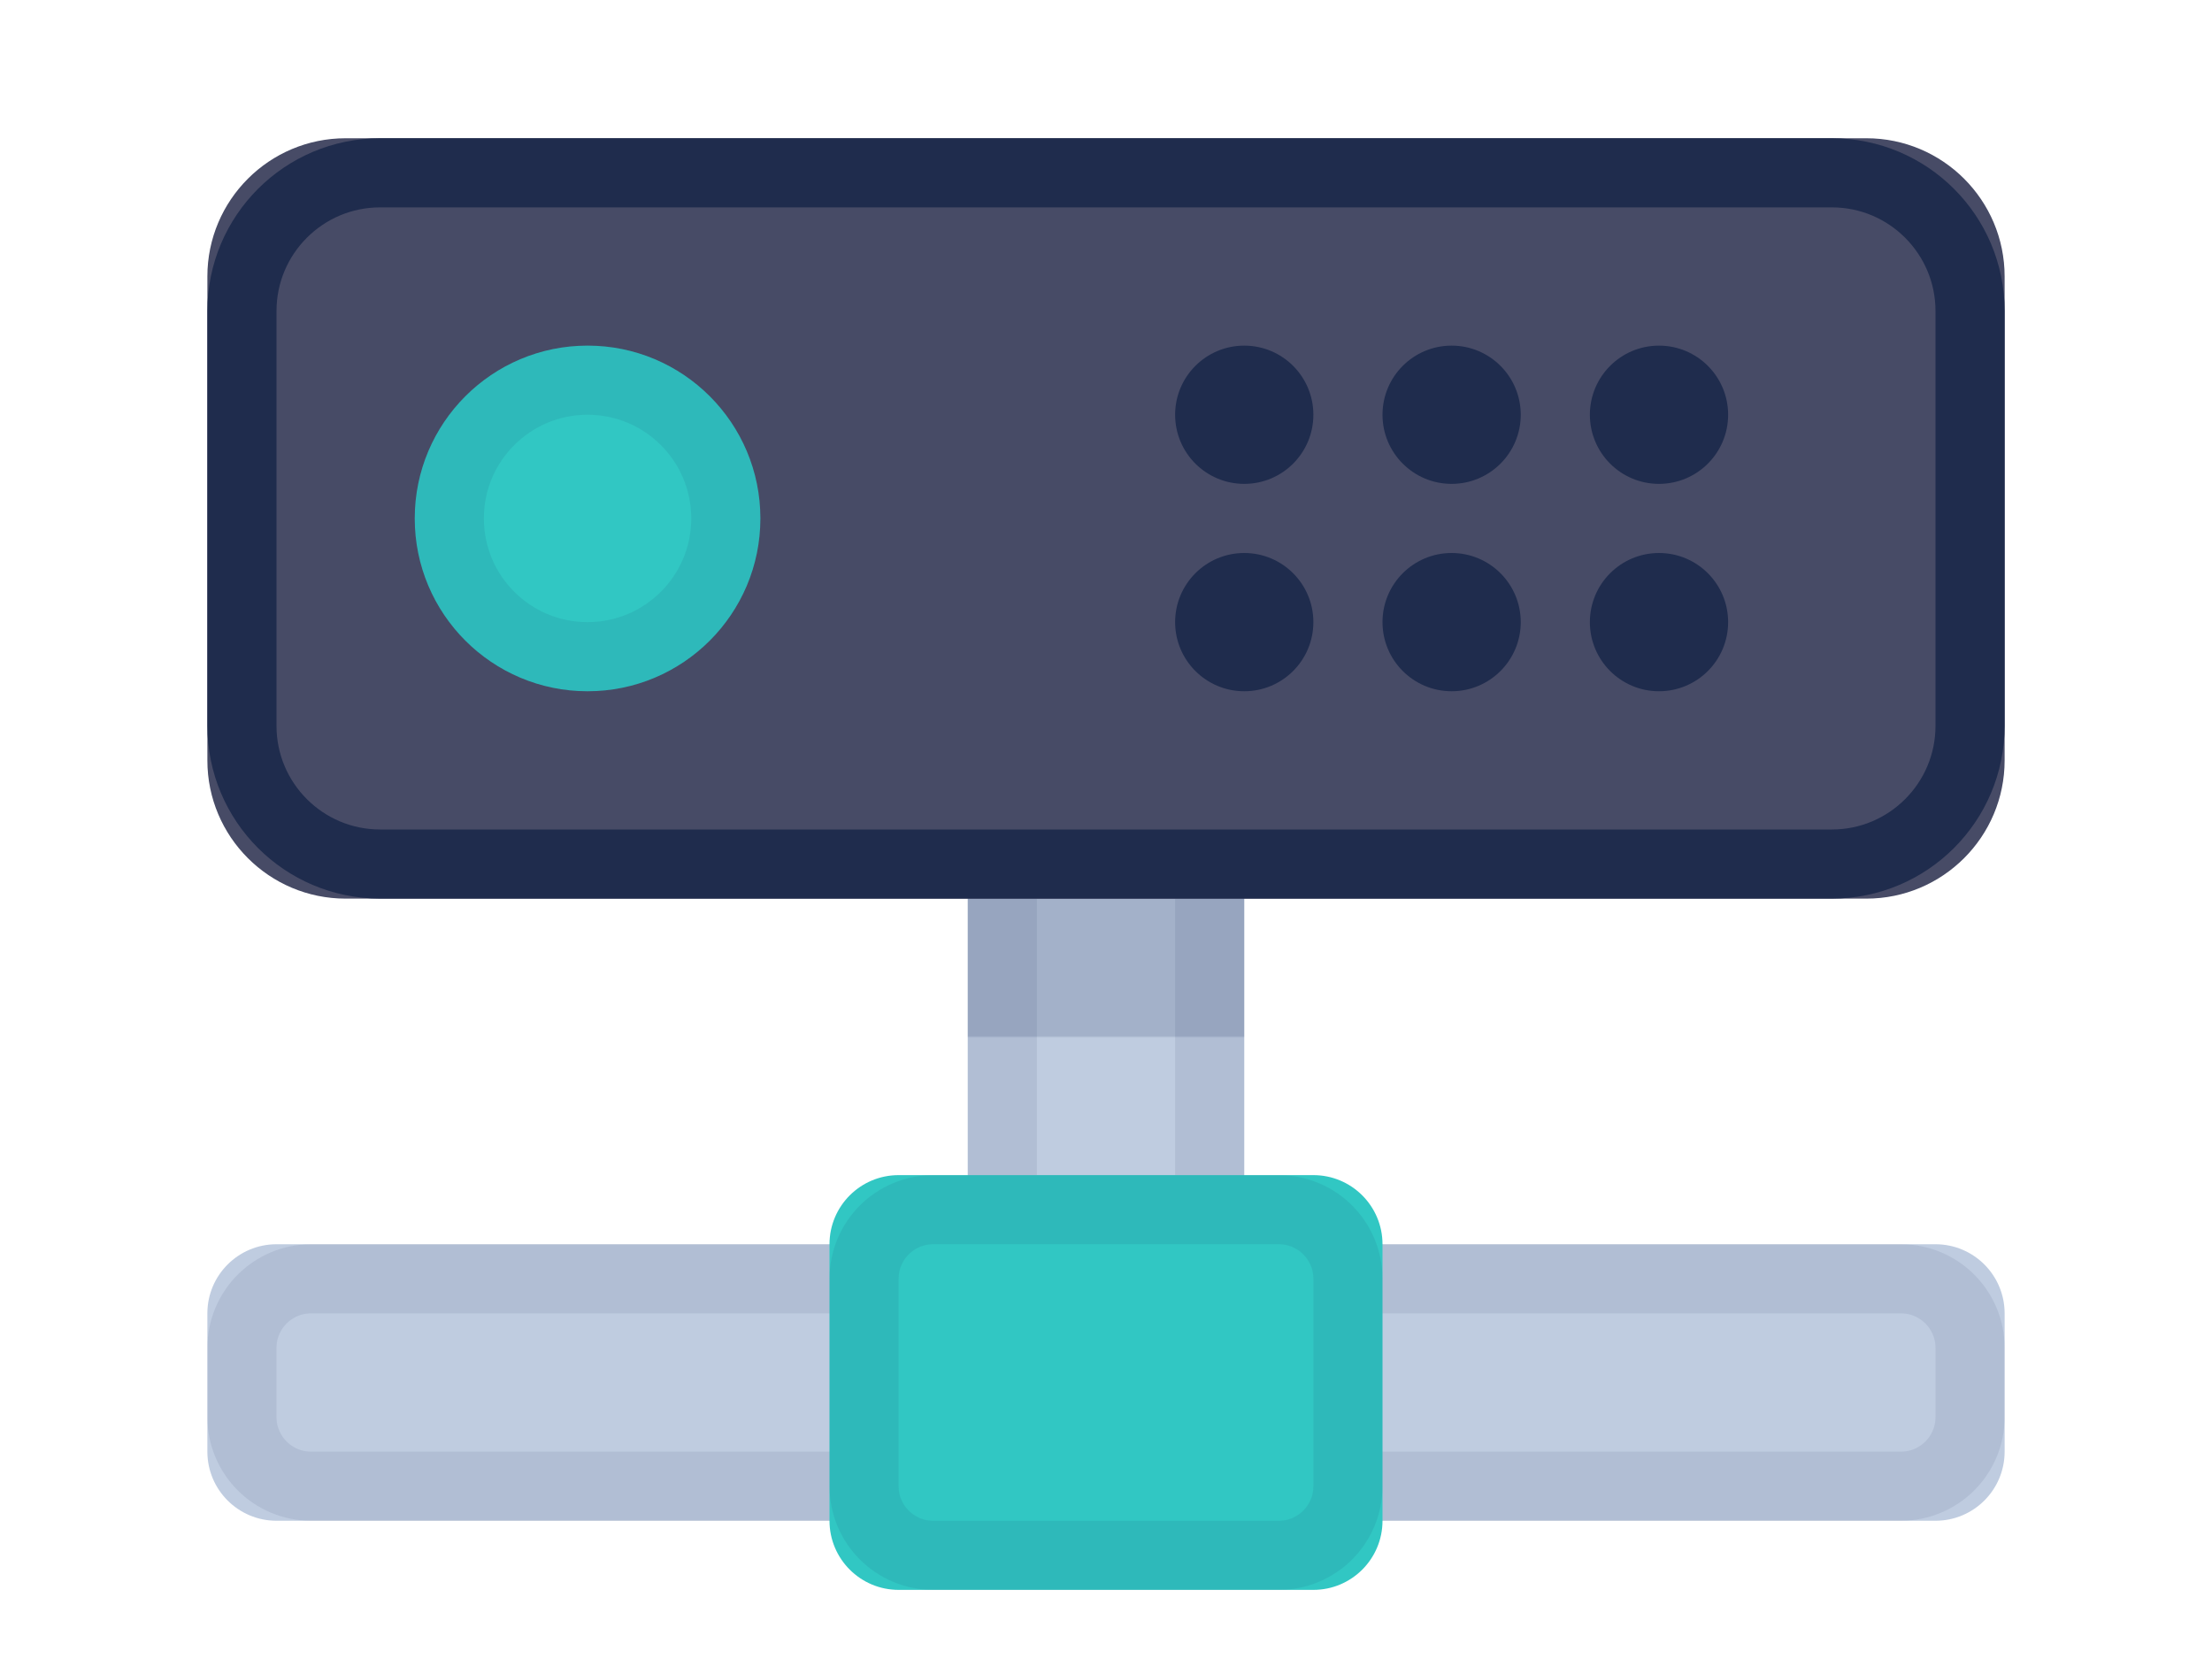
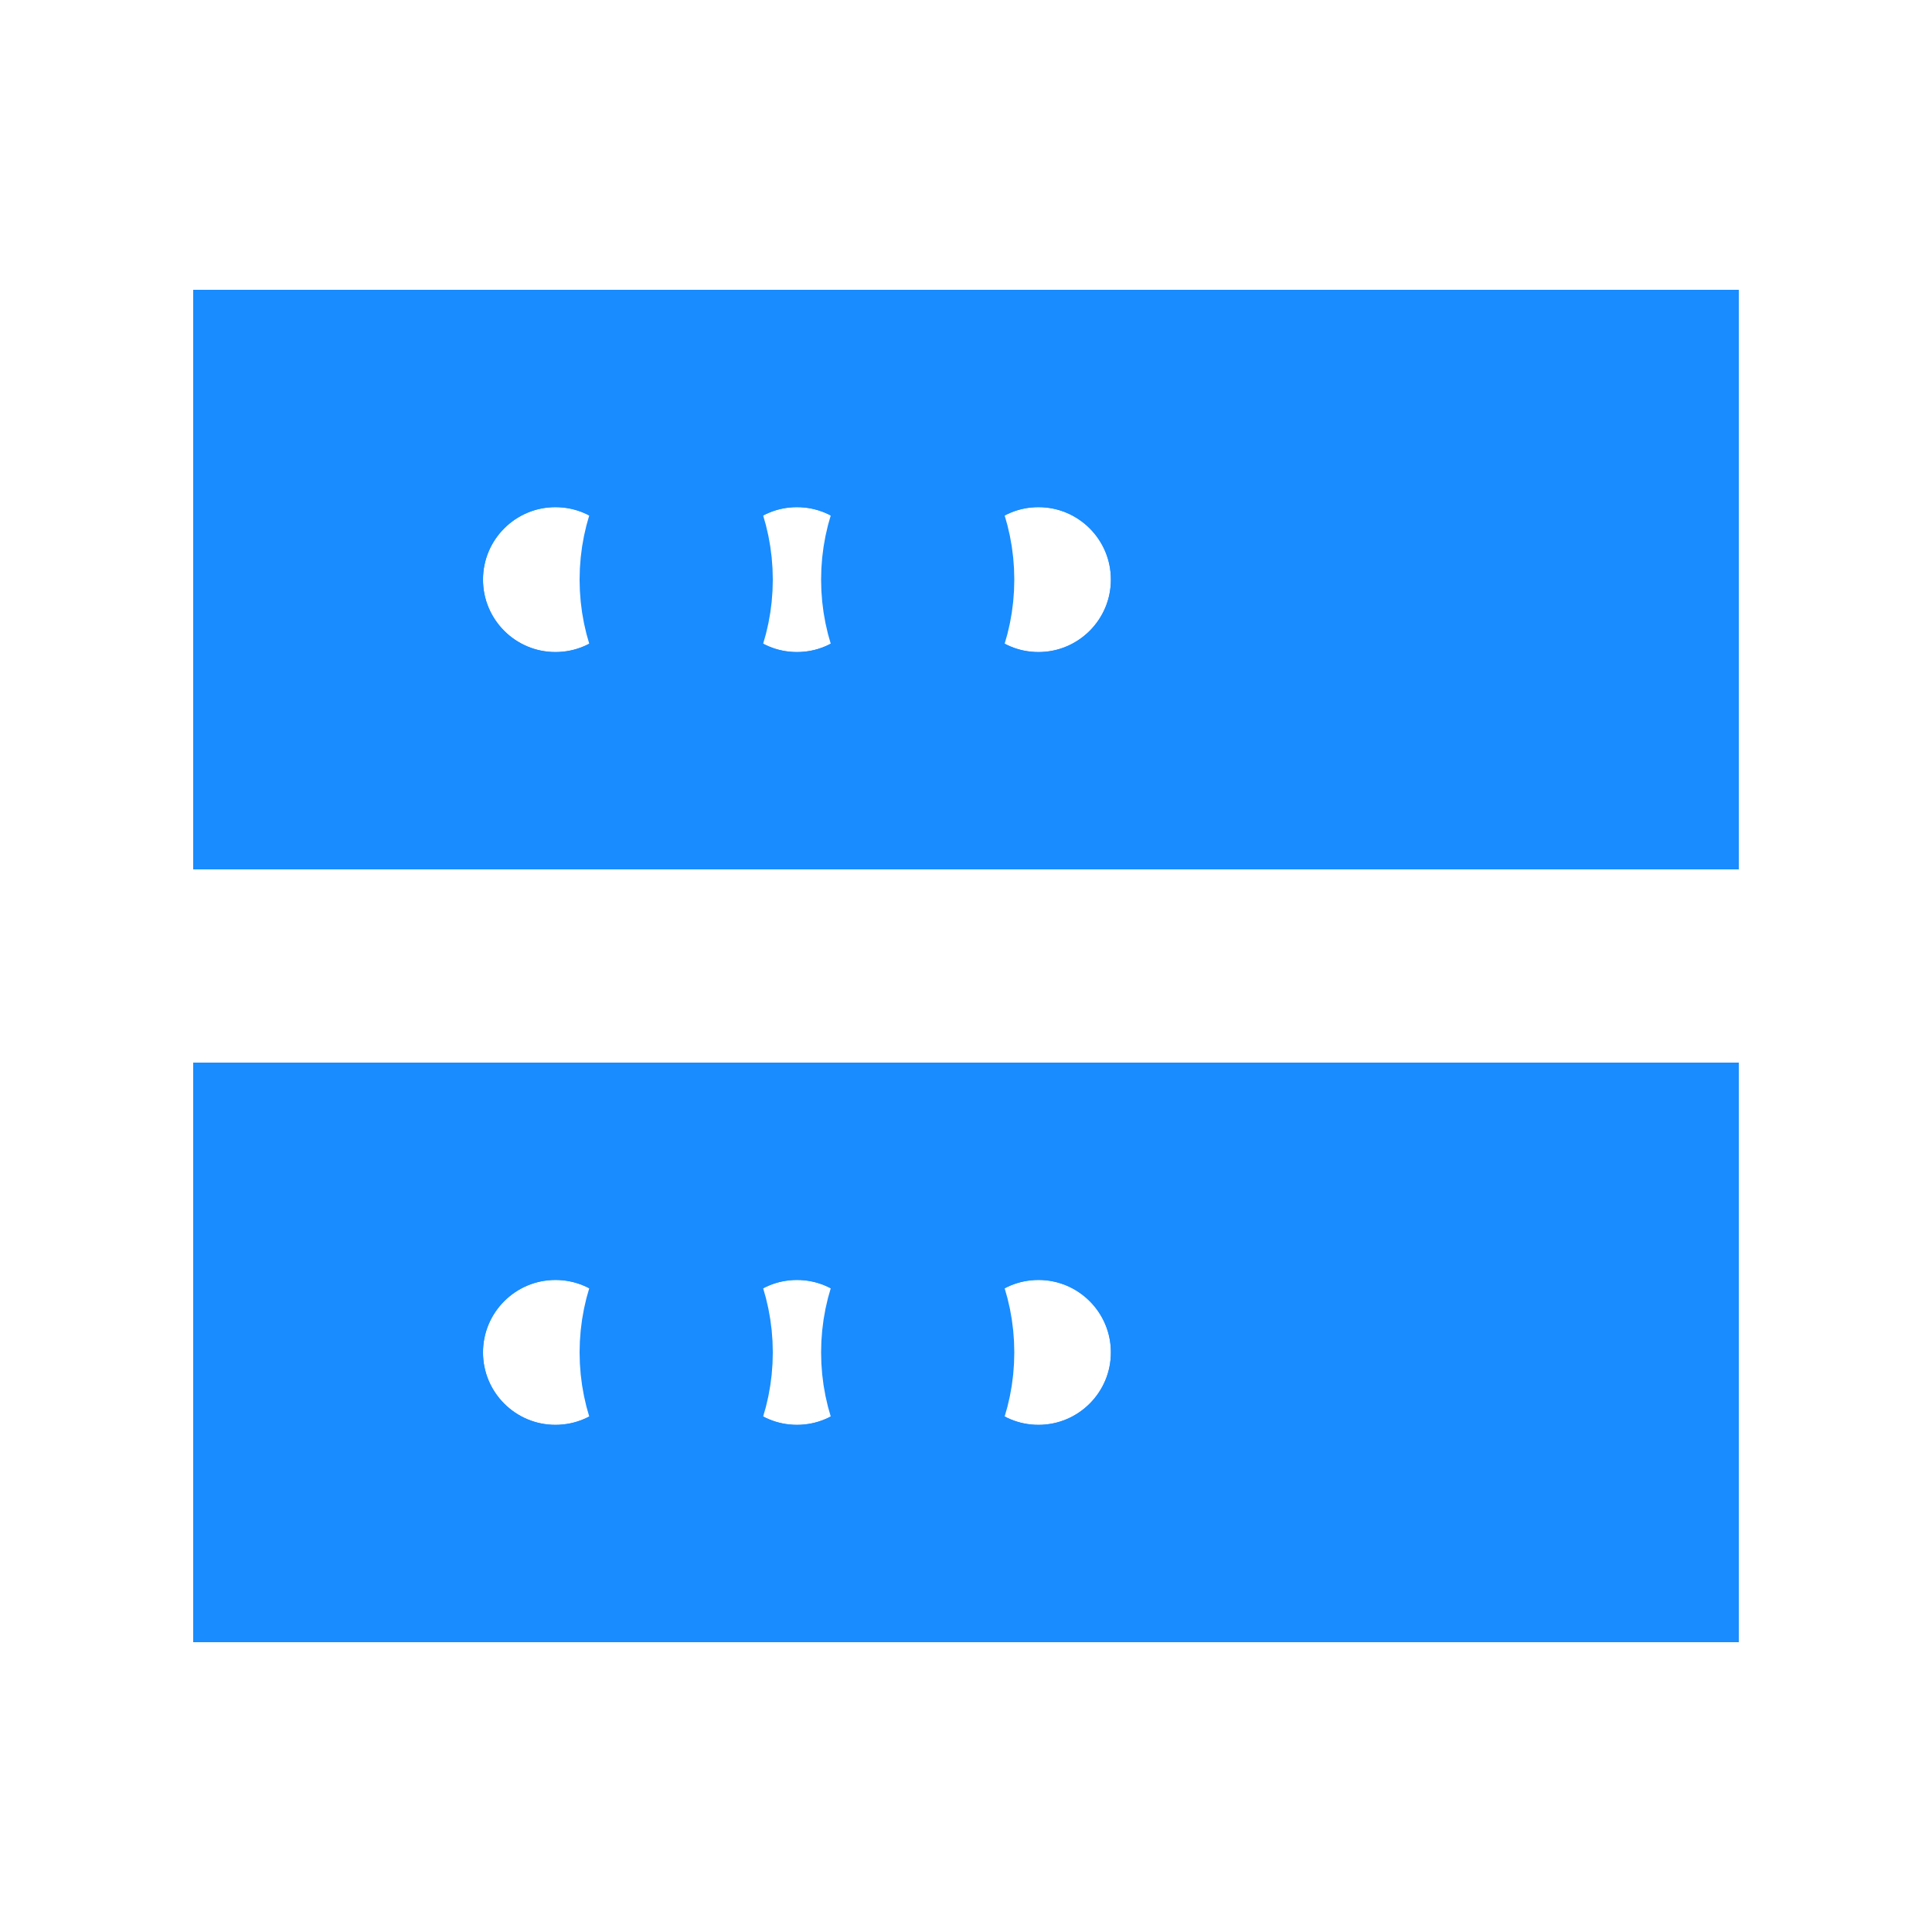
- <svg xmlns="http://www.w3.org/2000/svg" xmlns:xlink="http://www.w3.org/1999/xlink" width="32" height="24" viewBox="0 0 32 24">
+ <svg xmlns="http://www.w3.org/2000/svg" xmlns:xlink="http://www.w3.org/1999/xlink" width="20" height="20">
  <defs>
-     <rect id="a" width="26" height="4" x="3" y="18" rx="1" />
-     <path id="b" d="M14 12h4v6h-4z" />
-     <filter id="c" width="175%" height="150%" x="-37.5%" y="-25%" filterUnits="objectBoundingBox">
-       <feOffset dy="3" in="SourceAlpha" result="shadowOffsetInner1" />
-       <feComposite in="shadowOffsetInner1" in2="SourceAlpha" k2="-1" k3="1" operator="arithmetic" result="shadowInnerInner1" />
-       <feColorMatrix in="shadowInnerInner1" values="0 0 0 0 0.063 0 0 0 0 0.141 0 0 0 0 0.322 0 0 0 0.16 0" />
-     </filter>
-     <rect id="d" width="26" height="11" x="3" y="2" rx="2" />
-     <circle id="e" cx="8.5" cy="7.5" r="2.5" />
-     <rect id="f" width="8" height="6" x="12" y="17" rx="1" />
+     <path id="a" d="M18 16.368a.626.626 0 0 1-.62.632H2.62a.626.626 0 0 1-.62-.632v-4.736c0-.349.278-.632.62-.632h14.76c.342 0 .62.283.62.632v4.736zm-7.25-1.618a.75.75 0 1 0 0-1.5.75.75 0 0 0 0 1.5zm-2.5 0a.75.75 0 1 0 0-1.5.75.75 0 0 0 0 1.5zm-2.5 0a.75.75 0 1 0 0-1.5.75.75 0 0 0 0 1.5zM18 3.632v4.736a.626.626 0 0 1-.62.632H2.62A.626.626 0 0 1 2 8.368V3.632C2 3.283 2.278 3 2.62 3h14.76c.342 0 .62.283.62.632zM10.75 6.75a.75.75 0 1 0 0-1.5.75.75 0 0 0 0 1.5zm-2.5 0a.75.75 0 1 0 0-1.5.75.75 0 0 0 0 1.5zm-2.5 0a.75.75 0 1 0 0-1.5.75.75 0 0 0 0 1.5z" />
  </defs>
-   <g fill="none" fill-rule="evenodd">
-     <use fill="#BFCCE0" xlink:href="#a" />
-     <rect width="25" height="3" x="3.5" y="18.5" stroke="#102452" stroke-opacity=".08" rx="1" />
-     <use fill="#BFCCE0" xlink:href="#b" />
-     <use fill="#000" filter="url(#c)" xlink:href="#b" />
-     <path stroke="#102452" stroke-opacity=".08" d="M14.5 12.5h3v5h-3z" />
-     <use fill="#474B66" xlink:href="#d" />
-     <rect width="25" height="10" x="3.5" y="2.5" stroke="#1F2C4D" rx="2" />
-     <path fill="#1F2C4D" d="M18 7a1 1 0 1 1 0-2 1 1 0 0 1 0 2zm3 0a1 1 0 1 1 0-2 1 1 0 0 1 0 2zm3 0a1 1 0 1 1 0-2 1 1 0 0 1 0 2zm0 3a1 1 0 1 1 0-2 1 1 0 0 1 0 2zm-3 0a1 1 0 1 1 0-2 1 1 0 0 1 0 2zm-3 0a1 1 0 1 1 0-2 1 1 0 0 1 0 2z" />
-     <g>
-       <use fill="#31C7C3" xlink:href="#e" />
-       <circle cx="8.5" cy="7.5" r="2" stroke="#102452" stroke-opacity=".08" />
-     </g>
-     <g>
-       <use fill="#31C7C3" xlink:href="#f" />
-       <rect width="7" height="5" x="12.5" y="17.5" stroke="#102452" stroke-opacity=".08" rx="1" />
-     </g>
+   <g fill="none">
+     <use fill="#198CFF" fill-rule="evenodd" xlink:href="#a" />
+     <path stroke="#198CFF" stroke-width="1.5" d="M17.25 16.25v-4.5H2.75v4.5h14.5zm-6.5-.75a1.5 1.5 0 1 1 0-3 1.5 1.5 0 0 1 0 3zm-2.5 0a1.5 1.5 0 1 1 0-3 1.5 1.5 0 0 1 0 3zm-2.5 0a1.5 1.5 0 1 1 0-3 1.5 1.5 0 0 1 0 3zm11.5-11.75H2.75v4.5h14.5v-4.5zm-6.5 3.75a1.5 1.5 0 1 1 0-3 1.5 1.5 0 0 1 0 3zm-2.5 0a1.5 1.5 0 1 1 0-3 1.5 1.5 0 0 1 0 3zm-2.5 0a1.5 1.5 0 1 1 0-3 1.5 1.5 0 0 1 0 3z" />
  </g>
</svg>
